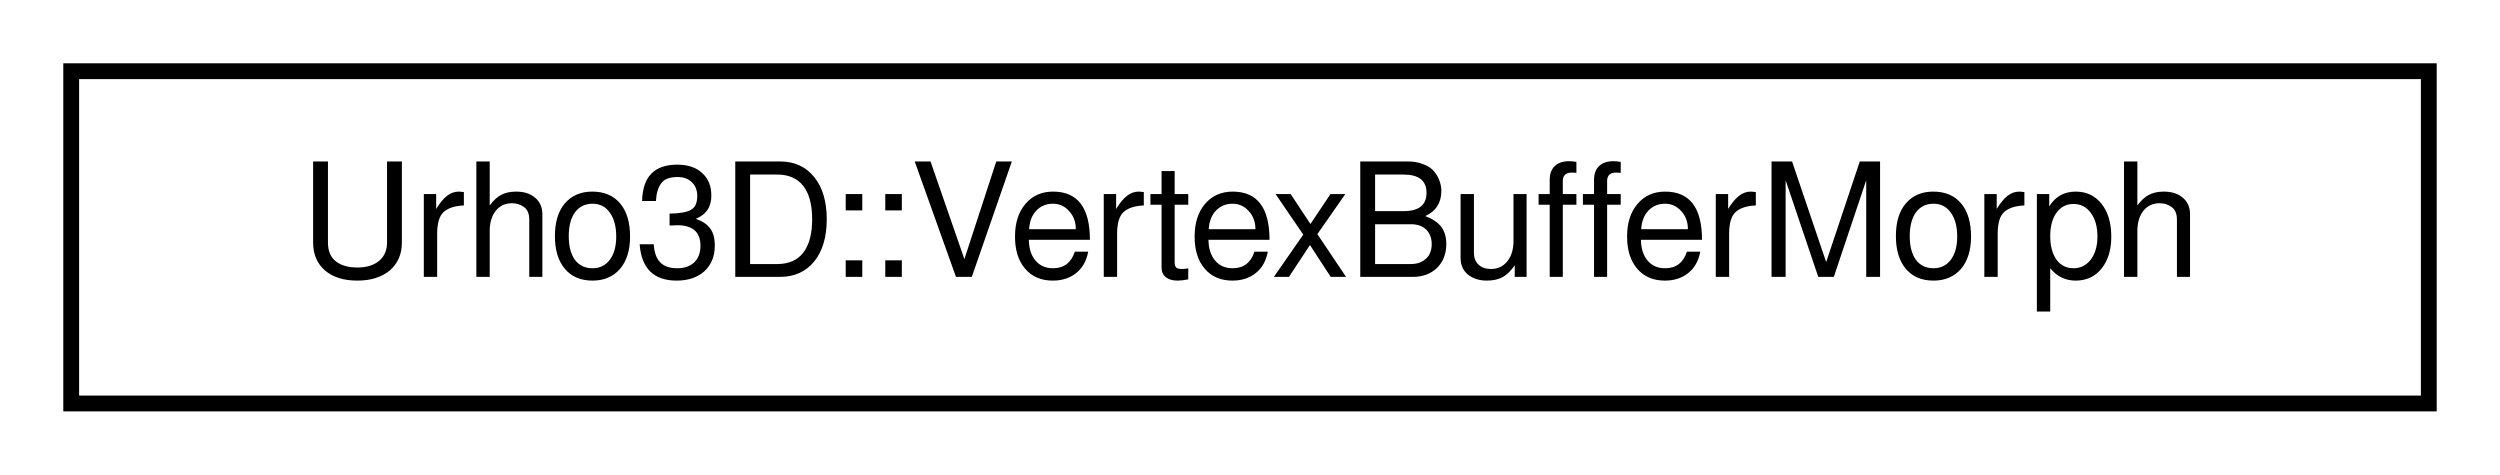
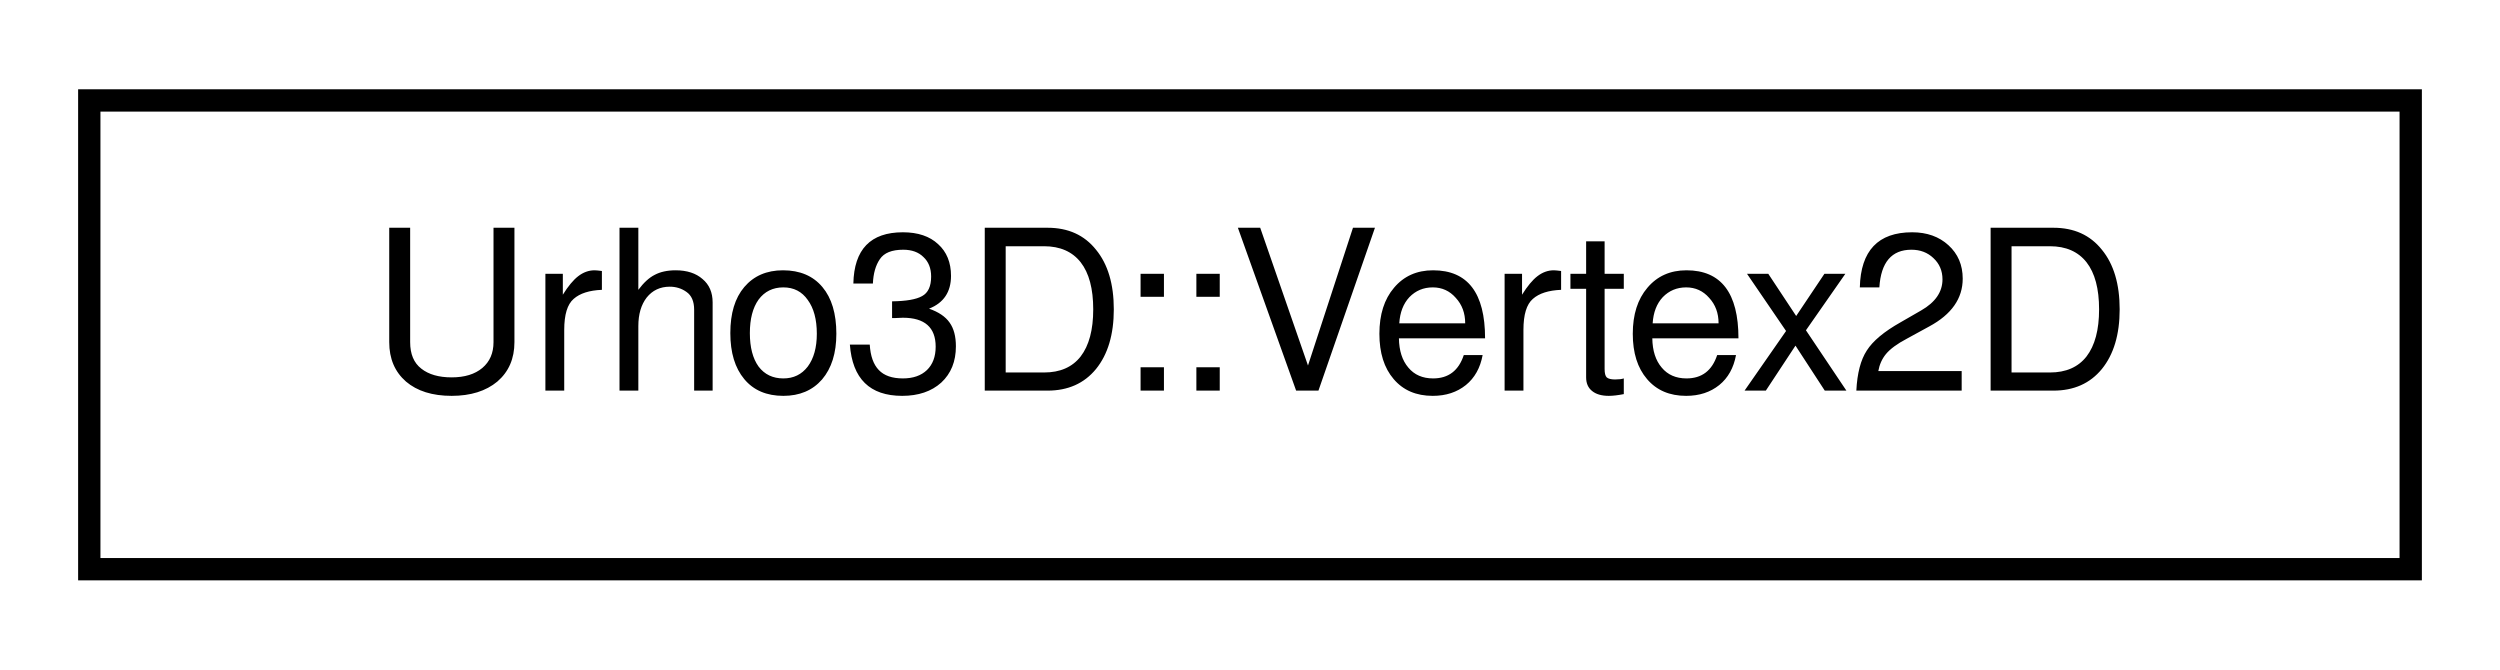
- <svg xmlns="http://www.w3.org/2000/svg" xmlns:xlink="http://www.w3.org/1999/xlink" width="158pt" height="30pt" viewBox="0.00 0.00 158.00 30.00">
+ <svg xmlns="http://www.w3.org/2000/svg" xmlns:xlink="http://www.w3.org/1999/xlink" width="112pt" height="30pt" viewBox="0.00 0.00 112.00 30.00">
  <g id="graph1" class="graph" transform="scale(1 1) rotate(0) translate(4 26)">
    <g id="node1" class="node">
-       <a xlink:href="struct_urho3_d_1_1_vertex_buffer_morph.html" target="_top" xlink:title="Vertex buffer morph data.">
-         <polygon fill="none" stroke="black" points="0.5,-0.5 0.5,-21.5 149.5,-21.5 149.5,-0.5 0.5,-0.5" />
-         <text text-anchor="middle" x="75" y="-8.5" font-family="FreeSans" font-size="10.00">Urho3D::VertexBufferMorph</text>
+       <a xlink:href="struct_urho3_d_1_1_vertex2_d.html" target="_top" xlink:title="2D vertex.">
+         <polygon fill="none" stroke="black" points="0,-0.5 0,-21.5 104,-21.5 104,-0.5 0,-0.5" />
+         <text text-anchor="middle" x="52" y="-8.5" font-family="FreeSans" font-size="10.00">Urho3D::Vertex2D</text>
      </a>
    </g>
  </g>
</svg>
